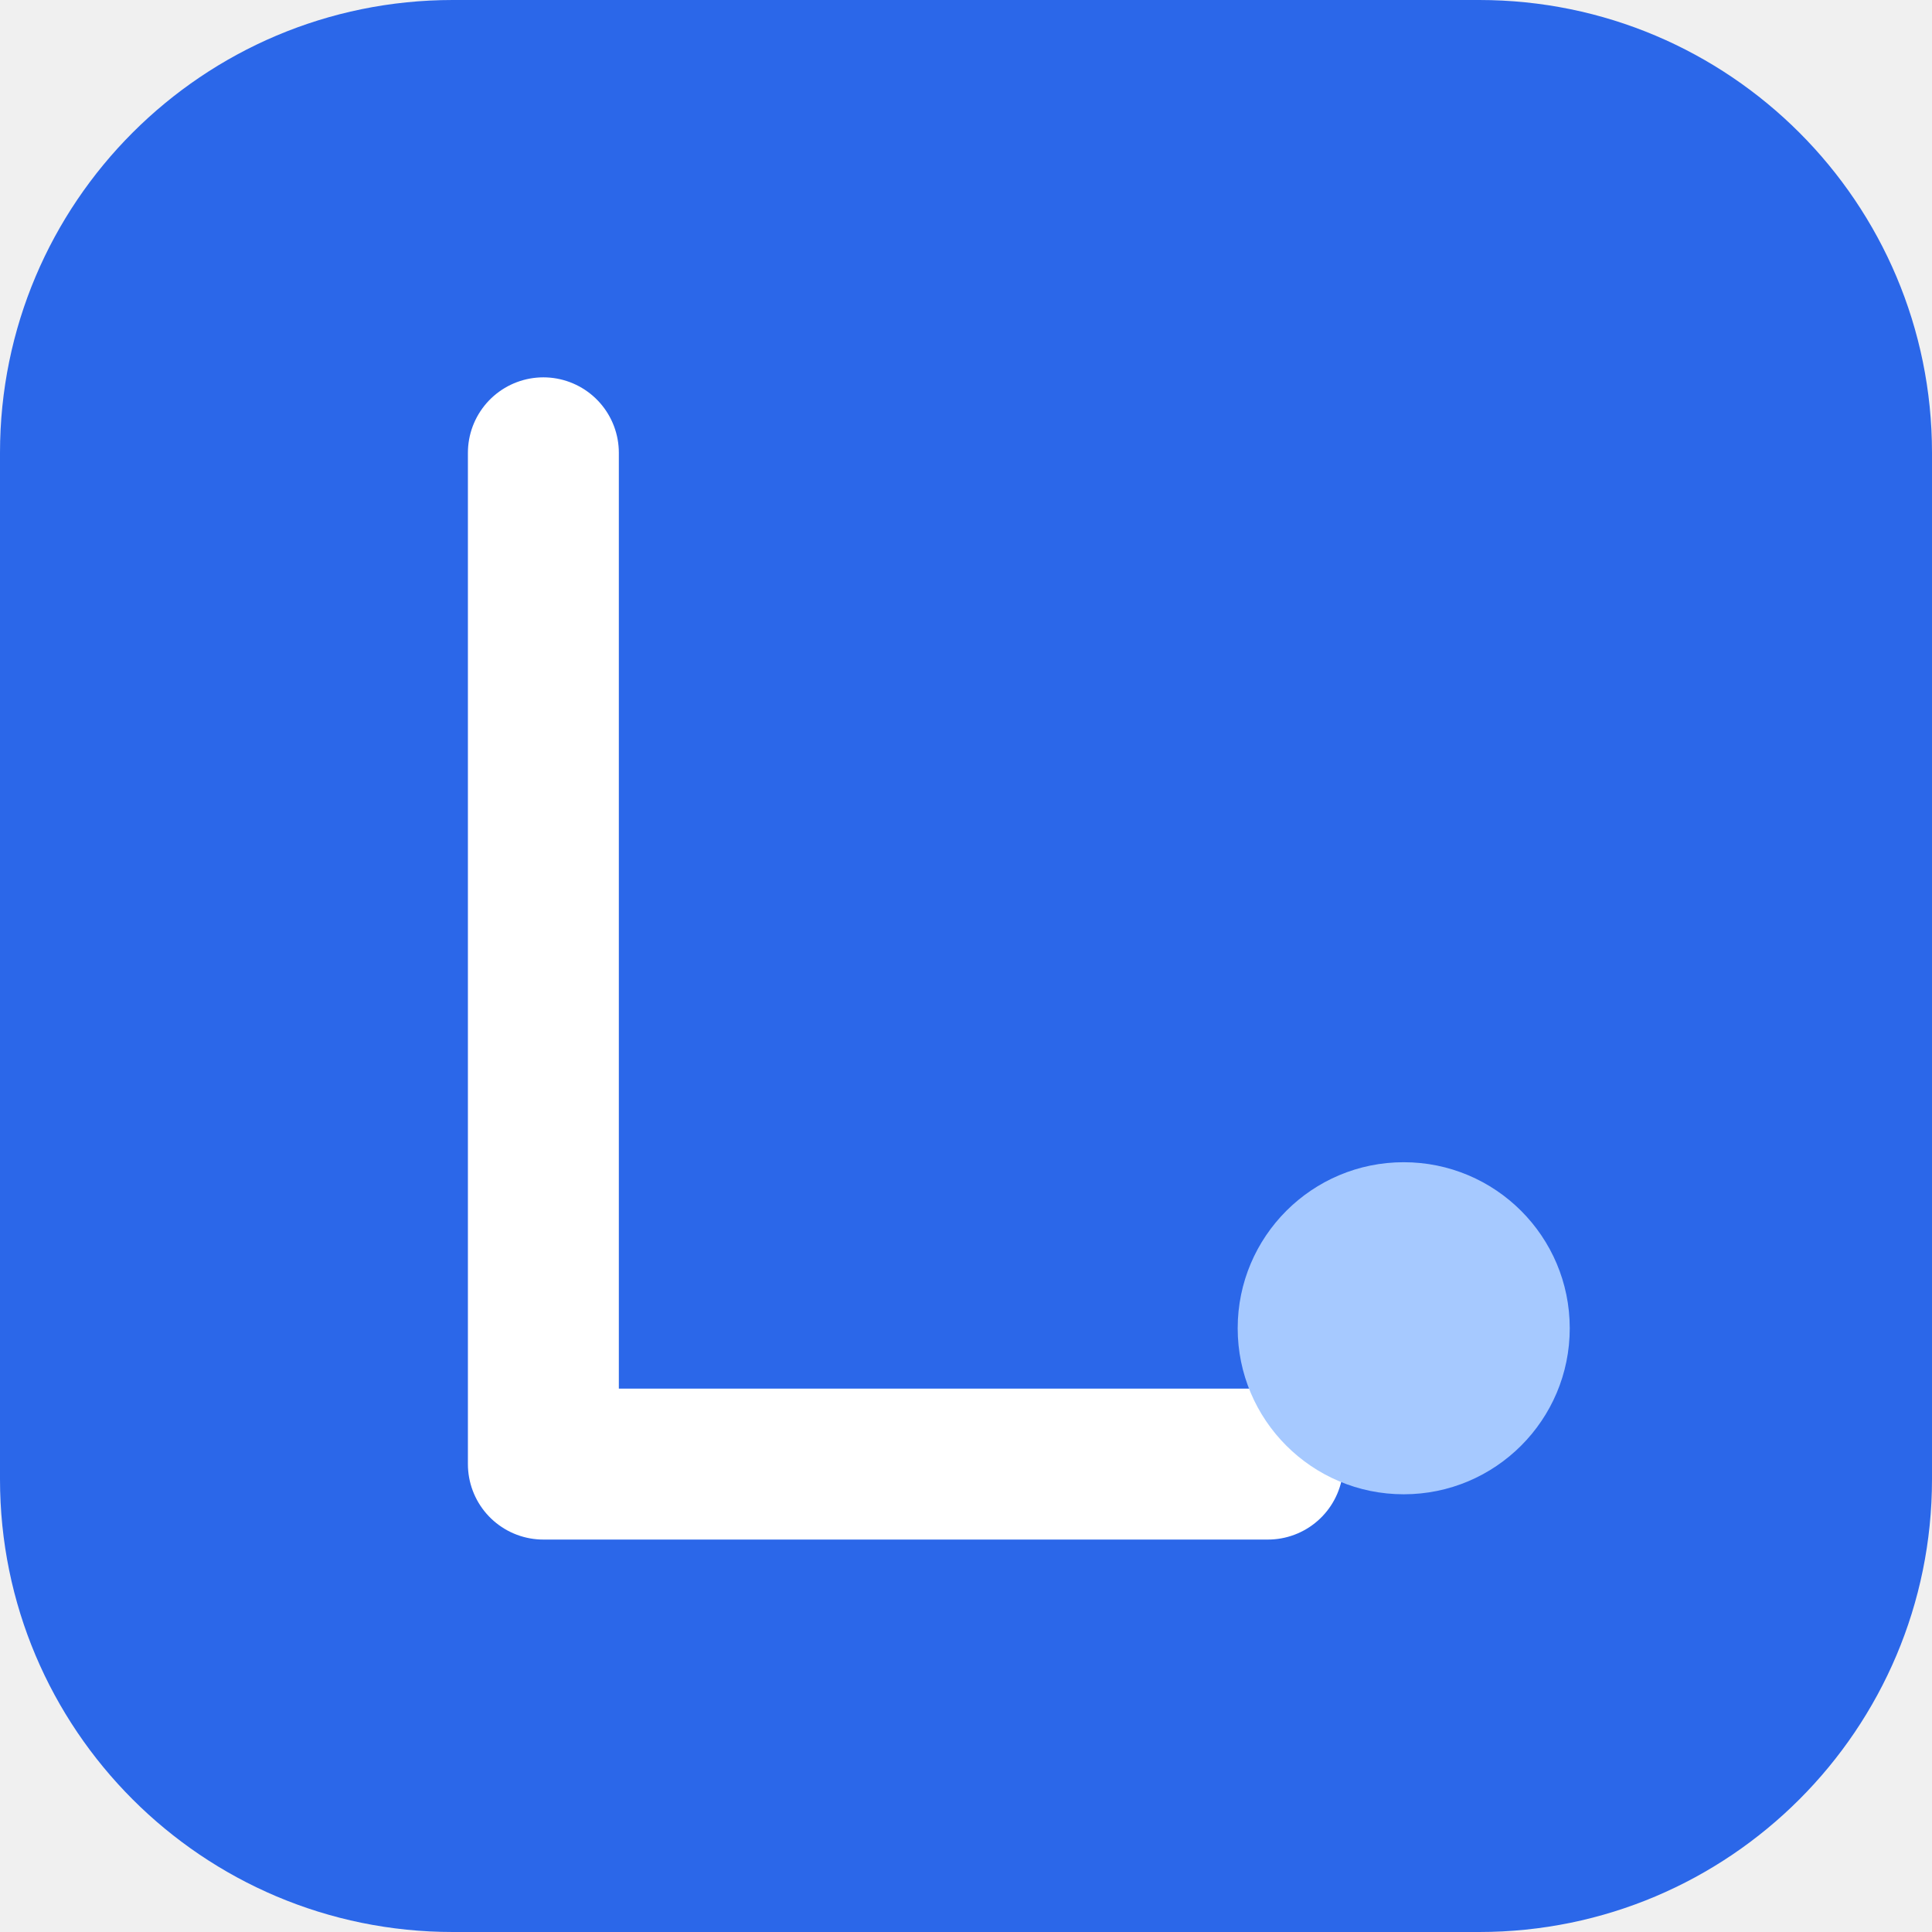
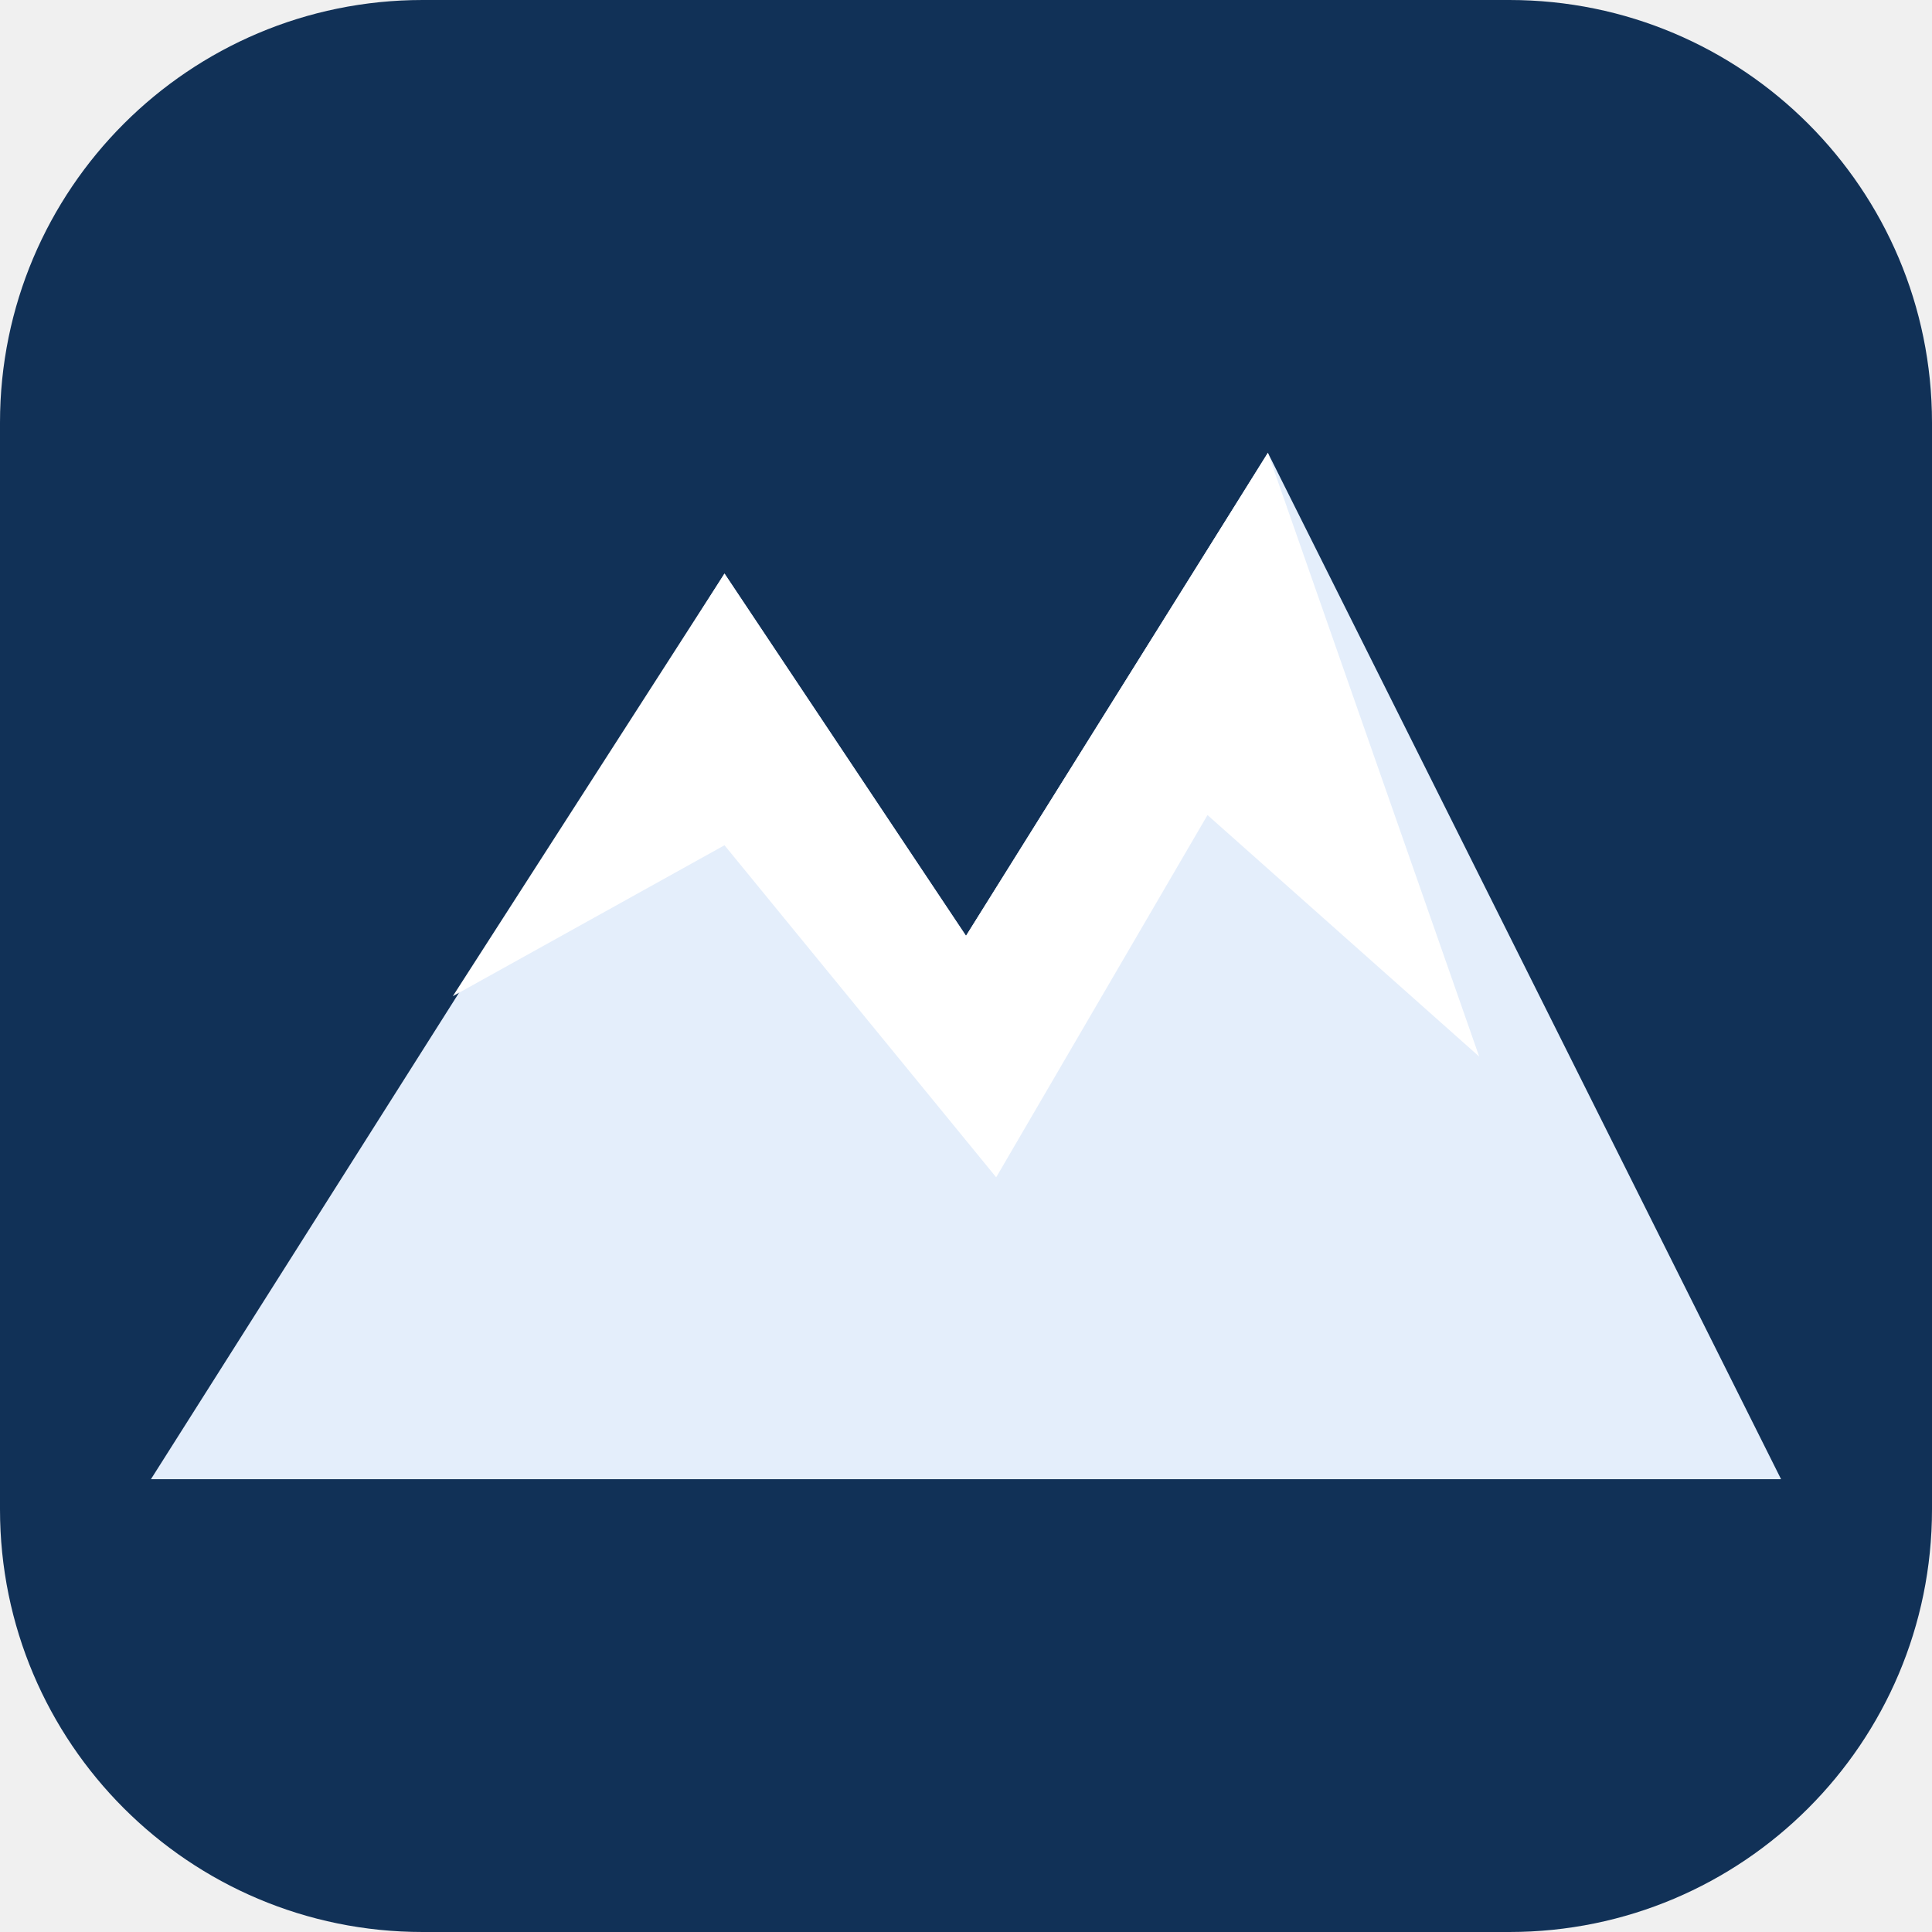
- <svg xmlns="http://www.w3.org/2000/svg" width="128" height="128" viewBox="0 0 128 128">
-   <rect width="128" height="128" rx="30" fill="#2b67e9" />
-   <path d="M36 30v67h48" fill="none" stroke="white" stroke-width="10" stroke-linecap="round" stroke-linejoin="round" />
-   <circle cx="93" cy="88" r="11" fill="#a6c9ff" />
+ <svg xmlns="http://www.w3.org/2000/svg" viewBox="0 0 64 64">
+   <rect width="64" height="64" rx="14" fill="#113157" />
+   <path d="M5 49 24 19l8 12 10-16 17 34Z" fill="#e4eefb" />
+   <path d="m15 33 9-14 8 12 10-16 7 20-9-8-7 12-9-11Z" fill="#fff" />
</svg>
